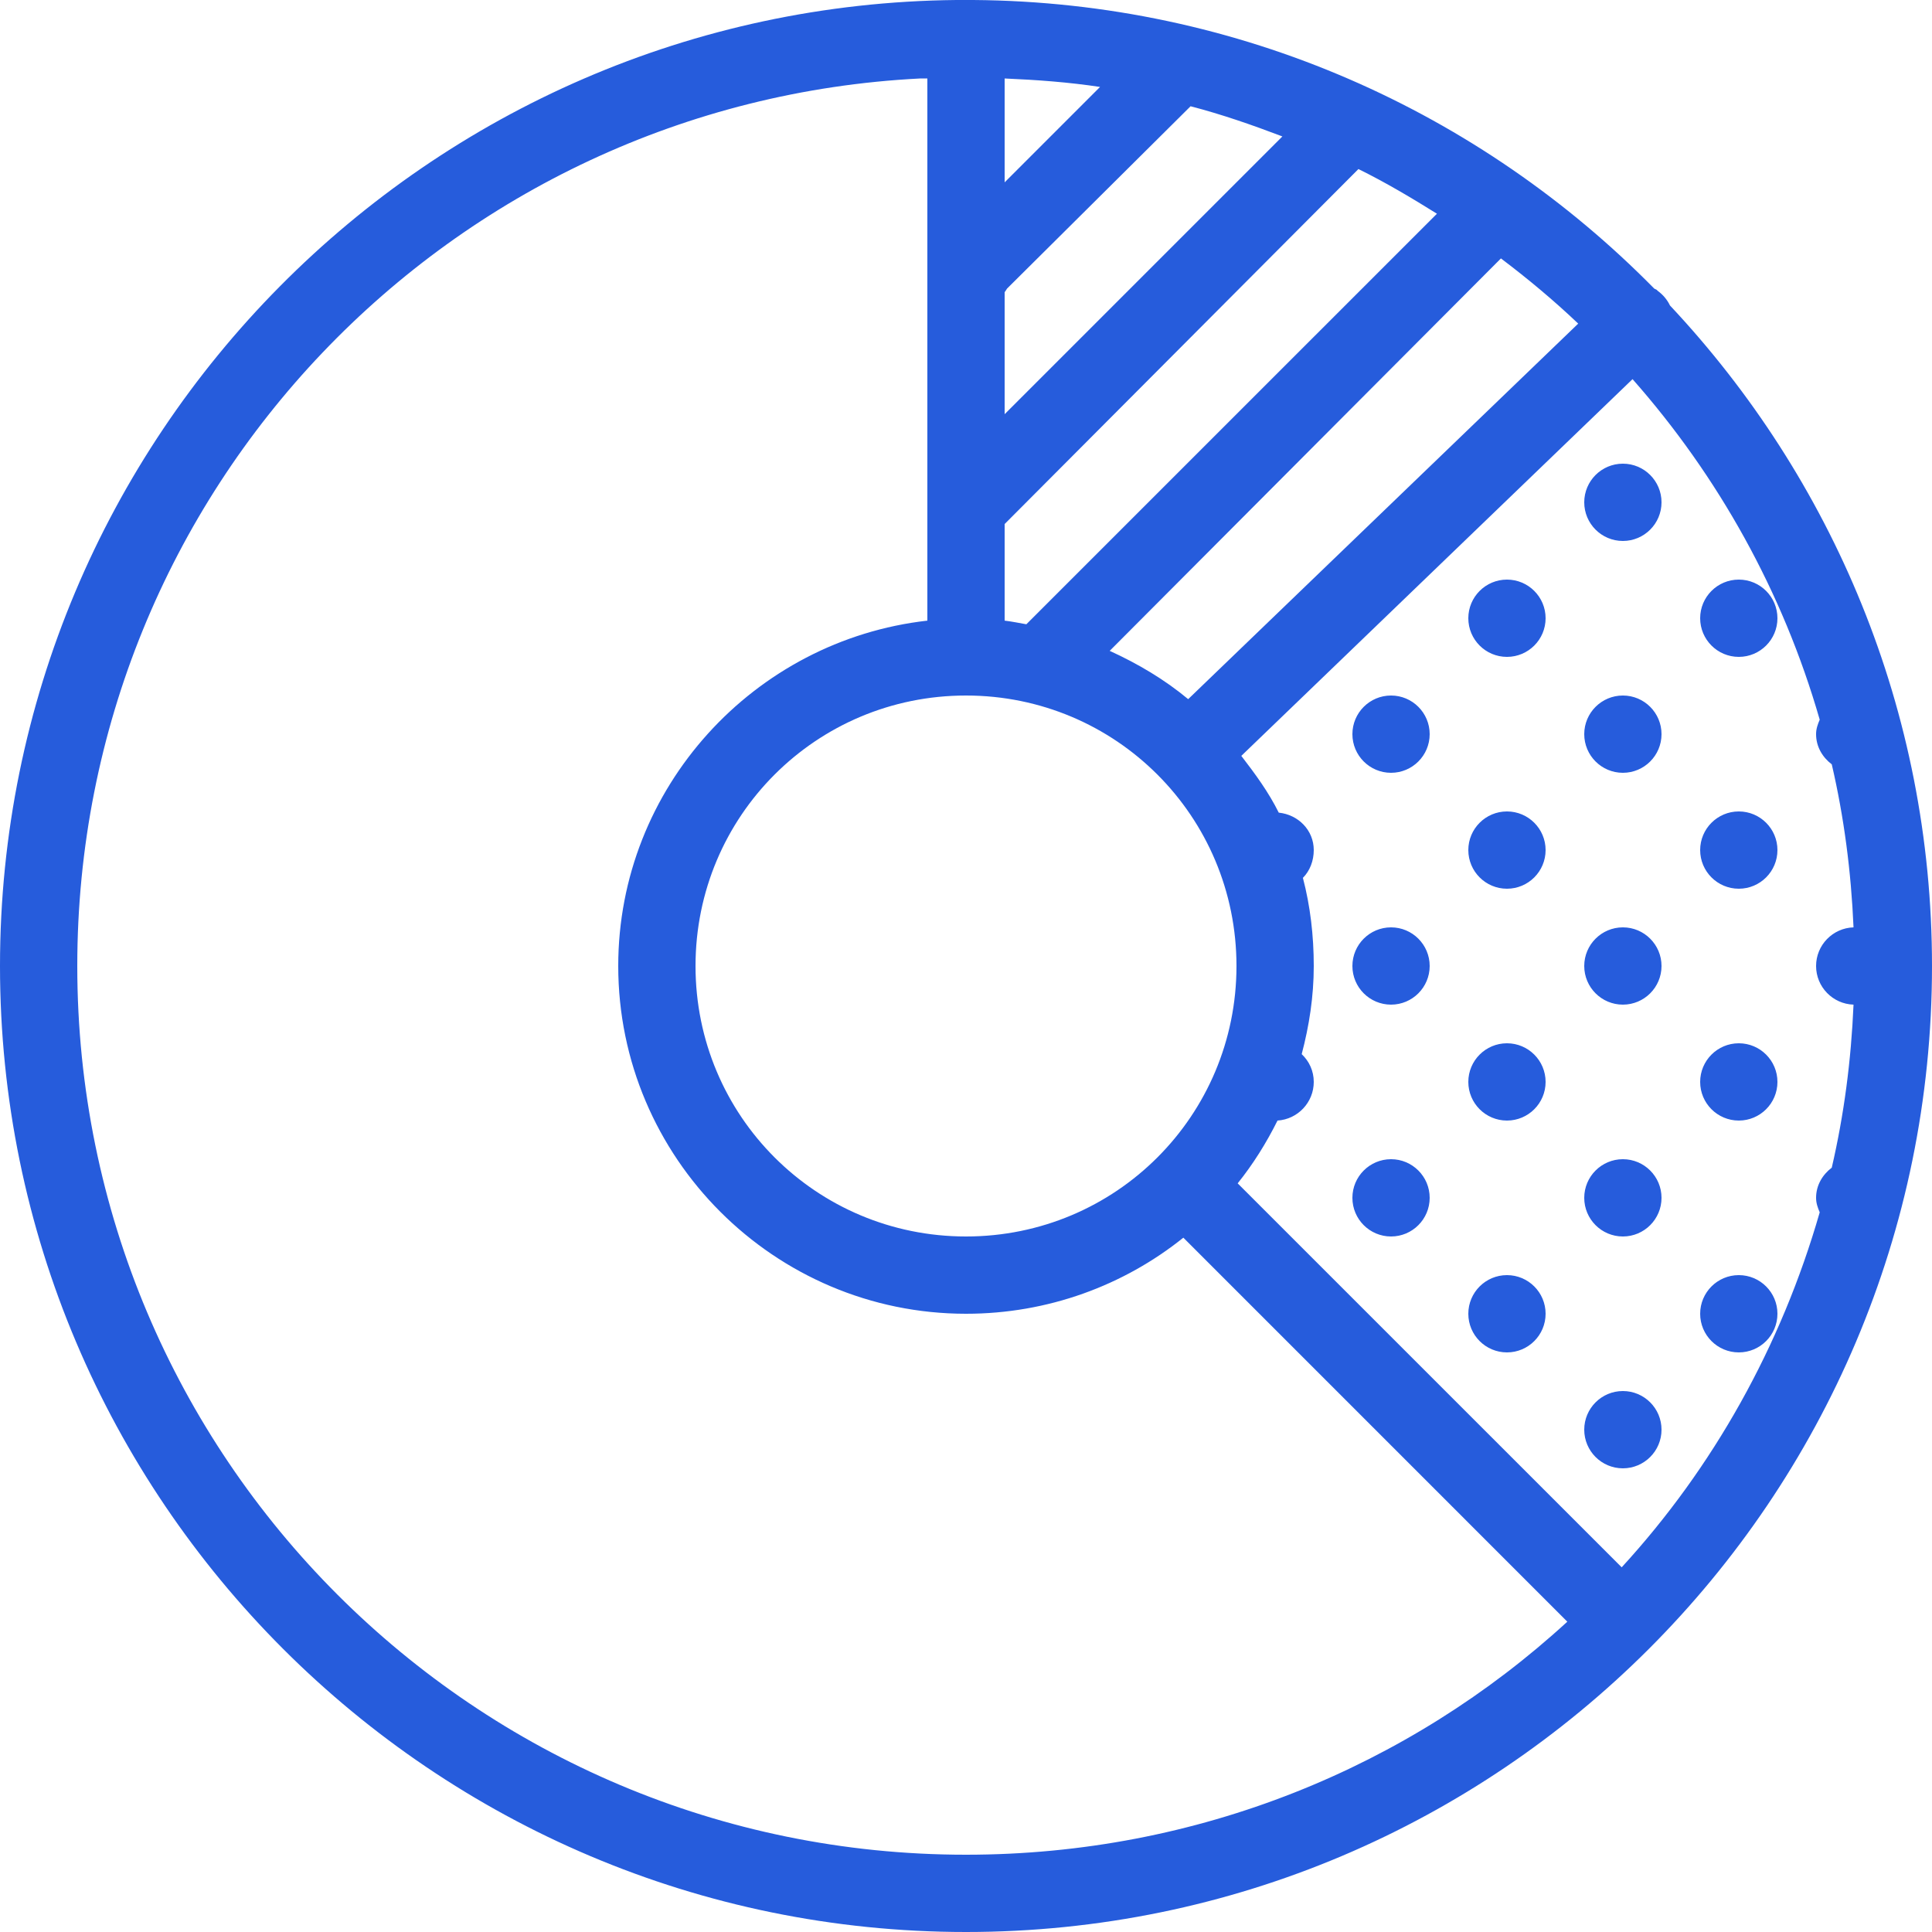
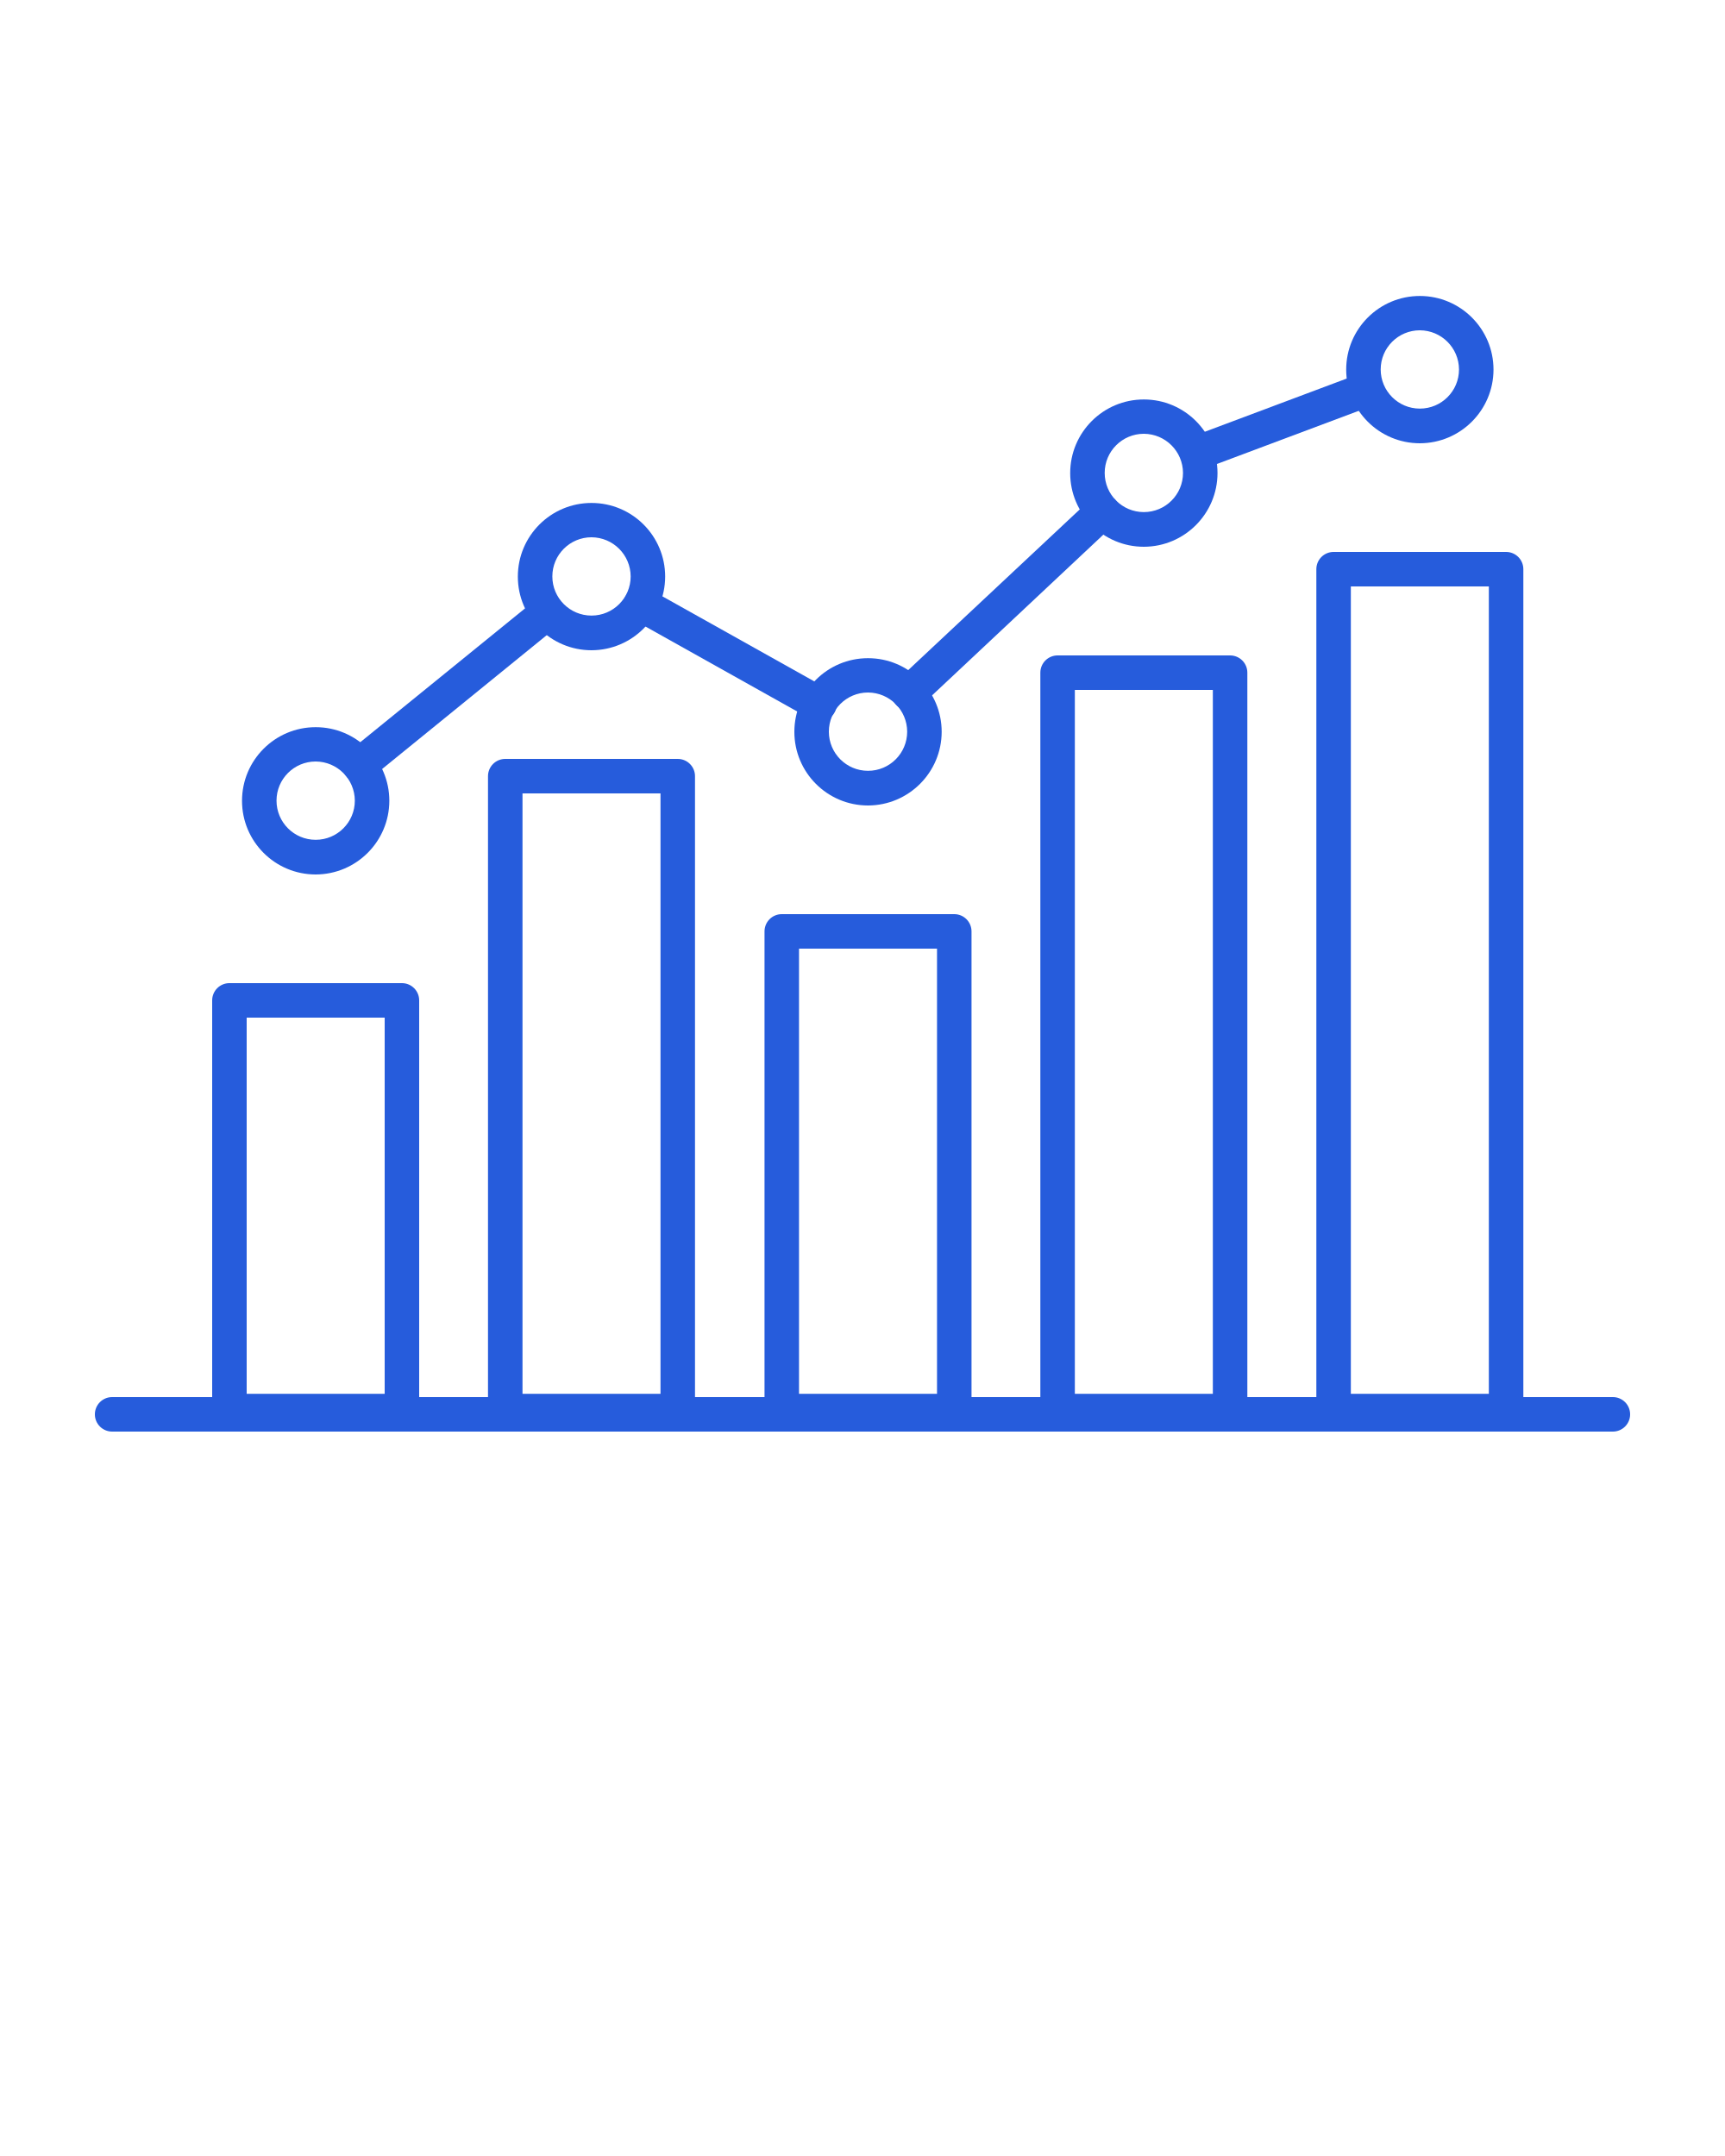
- <svg xmlns="http://www.w3.org/2000/svg" viewBox="0 0 50 50">
-   <path fill="#265cdc" d="M 24.906 -0.031 A 1 1 0 0 0 24.781 0 A 1 1 0 0 0 24.75 0 C 11.07 0.135 0 11.289 0 25 C 0 38.795 11.205 50 25 50 C 38.795 50 50 38.795 50 25 C 50 18.388 47.418 12.38 43.219 7.906 A 1 1 0 0 0 42.906 7.531 C 42.896 7.521 42.885 7.511 42.875 7.5 A 1 1 0 0 0 42.812 7.469 C 38.317 2.902 32.082 0.051 25.188 0 A 1 1 0 0 0 24.906 -0.031 z M 23.812 2.031 C 23.874 2.028 23.938 2.034 24 2.031 L 24 16.062 C 19.516 16.569 16 20.384 16 25 C 16 29.959 20.041 34 25 34 C 27.122 34 29.084 33.267 30.625 32.031 L 40.562 41.969 C 36.47 45.724 31 48 25 48 C 12.285 48 2 37.715 2 25 C 2 12.683 11.65 2.647 23.812 2.031 z M 26 2.031 C 26.838 2.067 27.657 2.127 28.469 2.25 L 26 4.719 L 26 2.031 z M 30.812 2.75 C 31.624 2.961 32.414 3.237 33.188 3.531 L 26 10.719 L 26 7.562 A 1 1 0 0 0 26.062 7.469 L 30.812 2.75 z M 35.156 4.375 C 35.855 4.719 36.531 5.121 37.188 5.531 L 26.562 16.156 C 26.379 16.124 26.187 16.084 26 16.062 L 26 13.562 L 35.156 4.375 z M 38.844 6.688 C 39.542 7.215 40.211 7.773 40.844 8.375 L 30.75 18.094 C 30.137 17.584 29.452 17.179 28.719 16.844 L 38.844 6.688 z M 42.25 9.812 C 44.468 12.325 46.141 15.314 47.094 18.625 C 47.043 18.745 47 18.862 47 19 C 47 19.325 47.166 19.599 47.406 19.781 C 47.723 21.146 47.907 22.553 47.969 24 C 47.431 24.017 47 24.459 47 25 C 47 25.541 47.431 25.983 47.969 26 C 47.907 27.449 47.723 28.852 47.406 30.219 C 47.166 30.401 47 30.675 47 31 C 47 31.138 47.043 31.255 47.094 31.375 C 46.098 34.838 44.338 37.981 41.969 40.562 L 32.031 30.625 C 32.432 30.126 32.774 29.578 33.062 29 C 33.585 28.967 34 28.531 34 28 C 34 27.714 33.88 27.463 33.688 27.281 C 33.881 26.549 34 25.792 34 25 C 34 24.213 33.91 23.447 33.719 22.719 C 33.9 22.538 34 22.276 34 22 C 34 21.483 33.597 21.083 33.094 21.031 C 32.83 20.498 32.485 20.03 32.125 19.562 L 42.25 9.812 z M 42 12 C 41.448 12 41 12.448 41 13 C 41 13.552 41.448 14 42 14 C 42.552 14 43 13.552 43 13 C 43 12.448 42.552 12 42 12 z M 39 15 C 38.448 15 38 15.448 38 16 C 38 16.552 38.448 17 39 17 C 39.552 17 40 16.552 40 16 C 40 15.448 39.552 15 39 15 z M 45 15 C 44.448 15 44 15.448 44 16 C 44 16.552 44.448 17 45 17 C 45.552 17 46 16.552 46 16 C 46 15.448 45.552 15 45 15 z M 25 18 C 28.877 18 32 21.123 32 25 C 32 28.877 28.877 32 25 32 C 21.123 32 18 28.877 18 25 C 18 21.123 21.123 18 25 18 z M 36 18 C 35.448 18 35 18.448 35 19 C 35 19.552 35.448 20 36 20 C 36.552 20 37 19.552 37 19 C 37 18.448 36.552 18 36 18 z M 42 18 C 41.448 18 41 18.448 41 19 C 41 19.552 41.448 20 42 20 C 42.552 20 43 19.552 43 19 C 43 18.448 42.552 18 42 18 z M 39 21 C 38.448 21 38 21.448 38 22 C 38 22.552 38.448 23 39 23 C 39.552 23 40 22.552 40 22 C 40 21.448 39.552 21 39 21 z M 45 21 C 44.448 21 44 21.448 44 22 C 44 22.552 44.448 23 45 23 C 45.552 23 46 22.552 46 22 C 46 21.448 45.552 21 45 21 z M 36 24 C 35.448 24 35 24.448 35 25 C 35 25.552 35.448 26 36 26 C 36.552 26 37 25.552 37 25 C 37 24.448 36.552 24 36 24 z M 42 24 C 41.448 24 41 24.448 41 25 C 41 25.552 41.448 26 42 26 C 42.552 26 43 25.552 43 25 C 43 24.448 42.552 24 42 24 z M 39 27 C 38.448 27 38 27.448 38 28 C 38 28.552 38.448 29 39 29 C 39.552 29 40 28.552 40 28 C 40 27.448 39.552 27 39 27 z M 45 27 C 44.448 27 44 27.448 44 28 C 44 28.552 44.448 29 45 29 C 45.552 29 46 28.552 46 28 C 46 27.448 45.552 27 45 27 z M 36 30 C 35.448 30 35 30.448 35 31 C 35 31.552 35.448 32 36 32 C 36.552 32 37 31.552 37 31 C 37 30.448 36.552 30 36 30 z M 42 30 C 41.448 30 41 30.448 41 31 C 41 31.552 41.448 32 42 32 C 42.552 32 43 31.552 43 31 C 43 30.448 42.552 30 42 30 z M 39 33 C 38.448 33 38 33.448 38 34 C 38 34.552 38.448 35 39 35 C 39.552 35 40 34.552 40 34 C 40 33.448 39.552 33 39 33 z M 45 33 C 44.448 33 44 33.448 44 34 C 44 34.552 44.448 35 45 35 C 45.552 35 46 34.552 46 34 C 46 33.448 45.552 33 45 33 z M 42 36 C 41.448 36 41 36.448 41 37 C 41 37.552 41.448 38 42 38 C 42.552 38 43 37.552 43 37 C 43 36.448 42.552 36 42 36 z" />
+ <svg xmlns="http://www.w3.org/2000/svg" data-name="Layer 1" viewBox="0 0 100 125" x="0px" y="0px">
+   <path fill="#265cdc" d="M18.3,50.7a4.27,4.27,0,1,1,4.27-4.27A4.28,4.28,0,0,1,18.3,50.7Zm0-6.55a2.27,2.27,0,1,0,2.27,2.27A2.28,2.28,0,0,0,18.3,44.15Z" />
+   <path fill="#265cdc" d="M93.5,83H6.5a1,1,0,0,1,0-2h87A1,1,0,0,1,93.5,83Z" />
+   <path fill="#265cdc" d="M23.3,82.81h-10a1,1,0,0,1-1-1V58a1,1,0,0,1,1-1h10a1,1,0,0,1,1,1V81.81A1,1,0,0,1,23.3,82.81Zm-9-2h8V59h-8V80.81Z" />
+   <path fill="#265cdc" d="M34.29,37.7a4.27,4.27,0,1,1,4.27-4.27A4.28,4.28,0,0,1,34.29,37.7Zm0-6.55a2.27,2.27,0,1,0,2.27,2.27A2.28,2.28,0,0,0,34.29,31.15Z" />
+   <path fill="#265cdc" d="M39.29,82.81h-10a1,1,0,0,1-1-1V45a1,1,0,0,1,1-1h10a1,1,0,0,1,1,1V81.81A1,1,0,0,1,39.29,82.81Zm-9-2h8V46h-8V80.81Z" />
+   <path fill="#265cdc" d="M50.32,46.7a4.27,4.27,0,1,1,4.27-4.27A4.28,4.28,0,0,1,50.32,46.7Zm0-6.55a2.27,2.27,0,1,0,2.27,2.27A2.28,2.28,0,0,0,50.32,40.15Z" />
+   <path fill="#265cdc" d="M55.32,82.81h-10a1,1,0,0,1-1-1V54a1,1,0,0,1,1-1h10a1,1,0,0,1,1,1V81.81A1,1,0,0,1,55.32,82.81Zm-9-2h8V55h-8V80.81Z" />
+   <path fill="#265cdc" d="M66.31,31.7a4.27,4.27,0,1,1,4.27-4.27A4.28,4.28,0,0,1,66.31,31.7Zm0-6.55a2.27,2.27,0,1,0,2.27,2.27A2.28,2.28,0,0,0,66.31,25.15Z" />
+   <path fill="#265cdc" d="M71.31,82.81h-10a1,1,0,0,1-1-1V39a1,1,0,0,1,1-1h10a1,1,0,0,1,1,1V81.81A1,1,0,0,1,71.31,82.81Zm-9-2h8V40h-8V80.81Z" />
+   <path fill="#265cdc" d="M82.31,25.7a4.27,4.27,0,1,1,4.27-4.27A4.28,4.28,0,0,1,82.31,25.7Zm0-6.55a2.27,2.27,0,1,0,2.27,2.27A2.28,2.28,0,0,0,82.31,19.15Z" />
+   <path fill="#265cdc" d="M87.31,82.81h-10a1,1,0,0,1-1-1V33a1,1,0,0,1,1-1h10a1,1,0,0,1,1,1V81.81A1,1,0,0,1,87.31,82.81Zm-9-2h8V34h-8V80.81Z" />
+   <path fill="#265cdc" d="M69.48,27.24a1,1,0,0,1-.35-1.94l9.76-3.66a1,1,0,0,1,.7,1.87l-9.76,3.66A1,1,0,0,1,69.48,27.24Z" />
+   <path fill="#265cdc" d="M52.7,41.19A1,1,0,0,1,52,39.46L63.24,28.93a1,1,0,1,1,1.37,1.46L53.39,40.92A1,1,0,0,1,52.7,41.19Z" />
+   <path fill="#265cdc" d="M47.46,41.82A1,1,0,0,1,47,41.69L36.66,35.9a1,1,0,1,1,1-1.74L48,39.95A1,1,0,0,1,47.46,41.82Z" />
+   <path fill="#265cdc" d="M20.84,45.36a1,1,0,0,1-.63-1.78l10.92-8.87a1,1,0,0,1,1.26,1.55L21.47,45.14A1,1,0,0,1,20.84,45.36Z" />
</svg>
